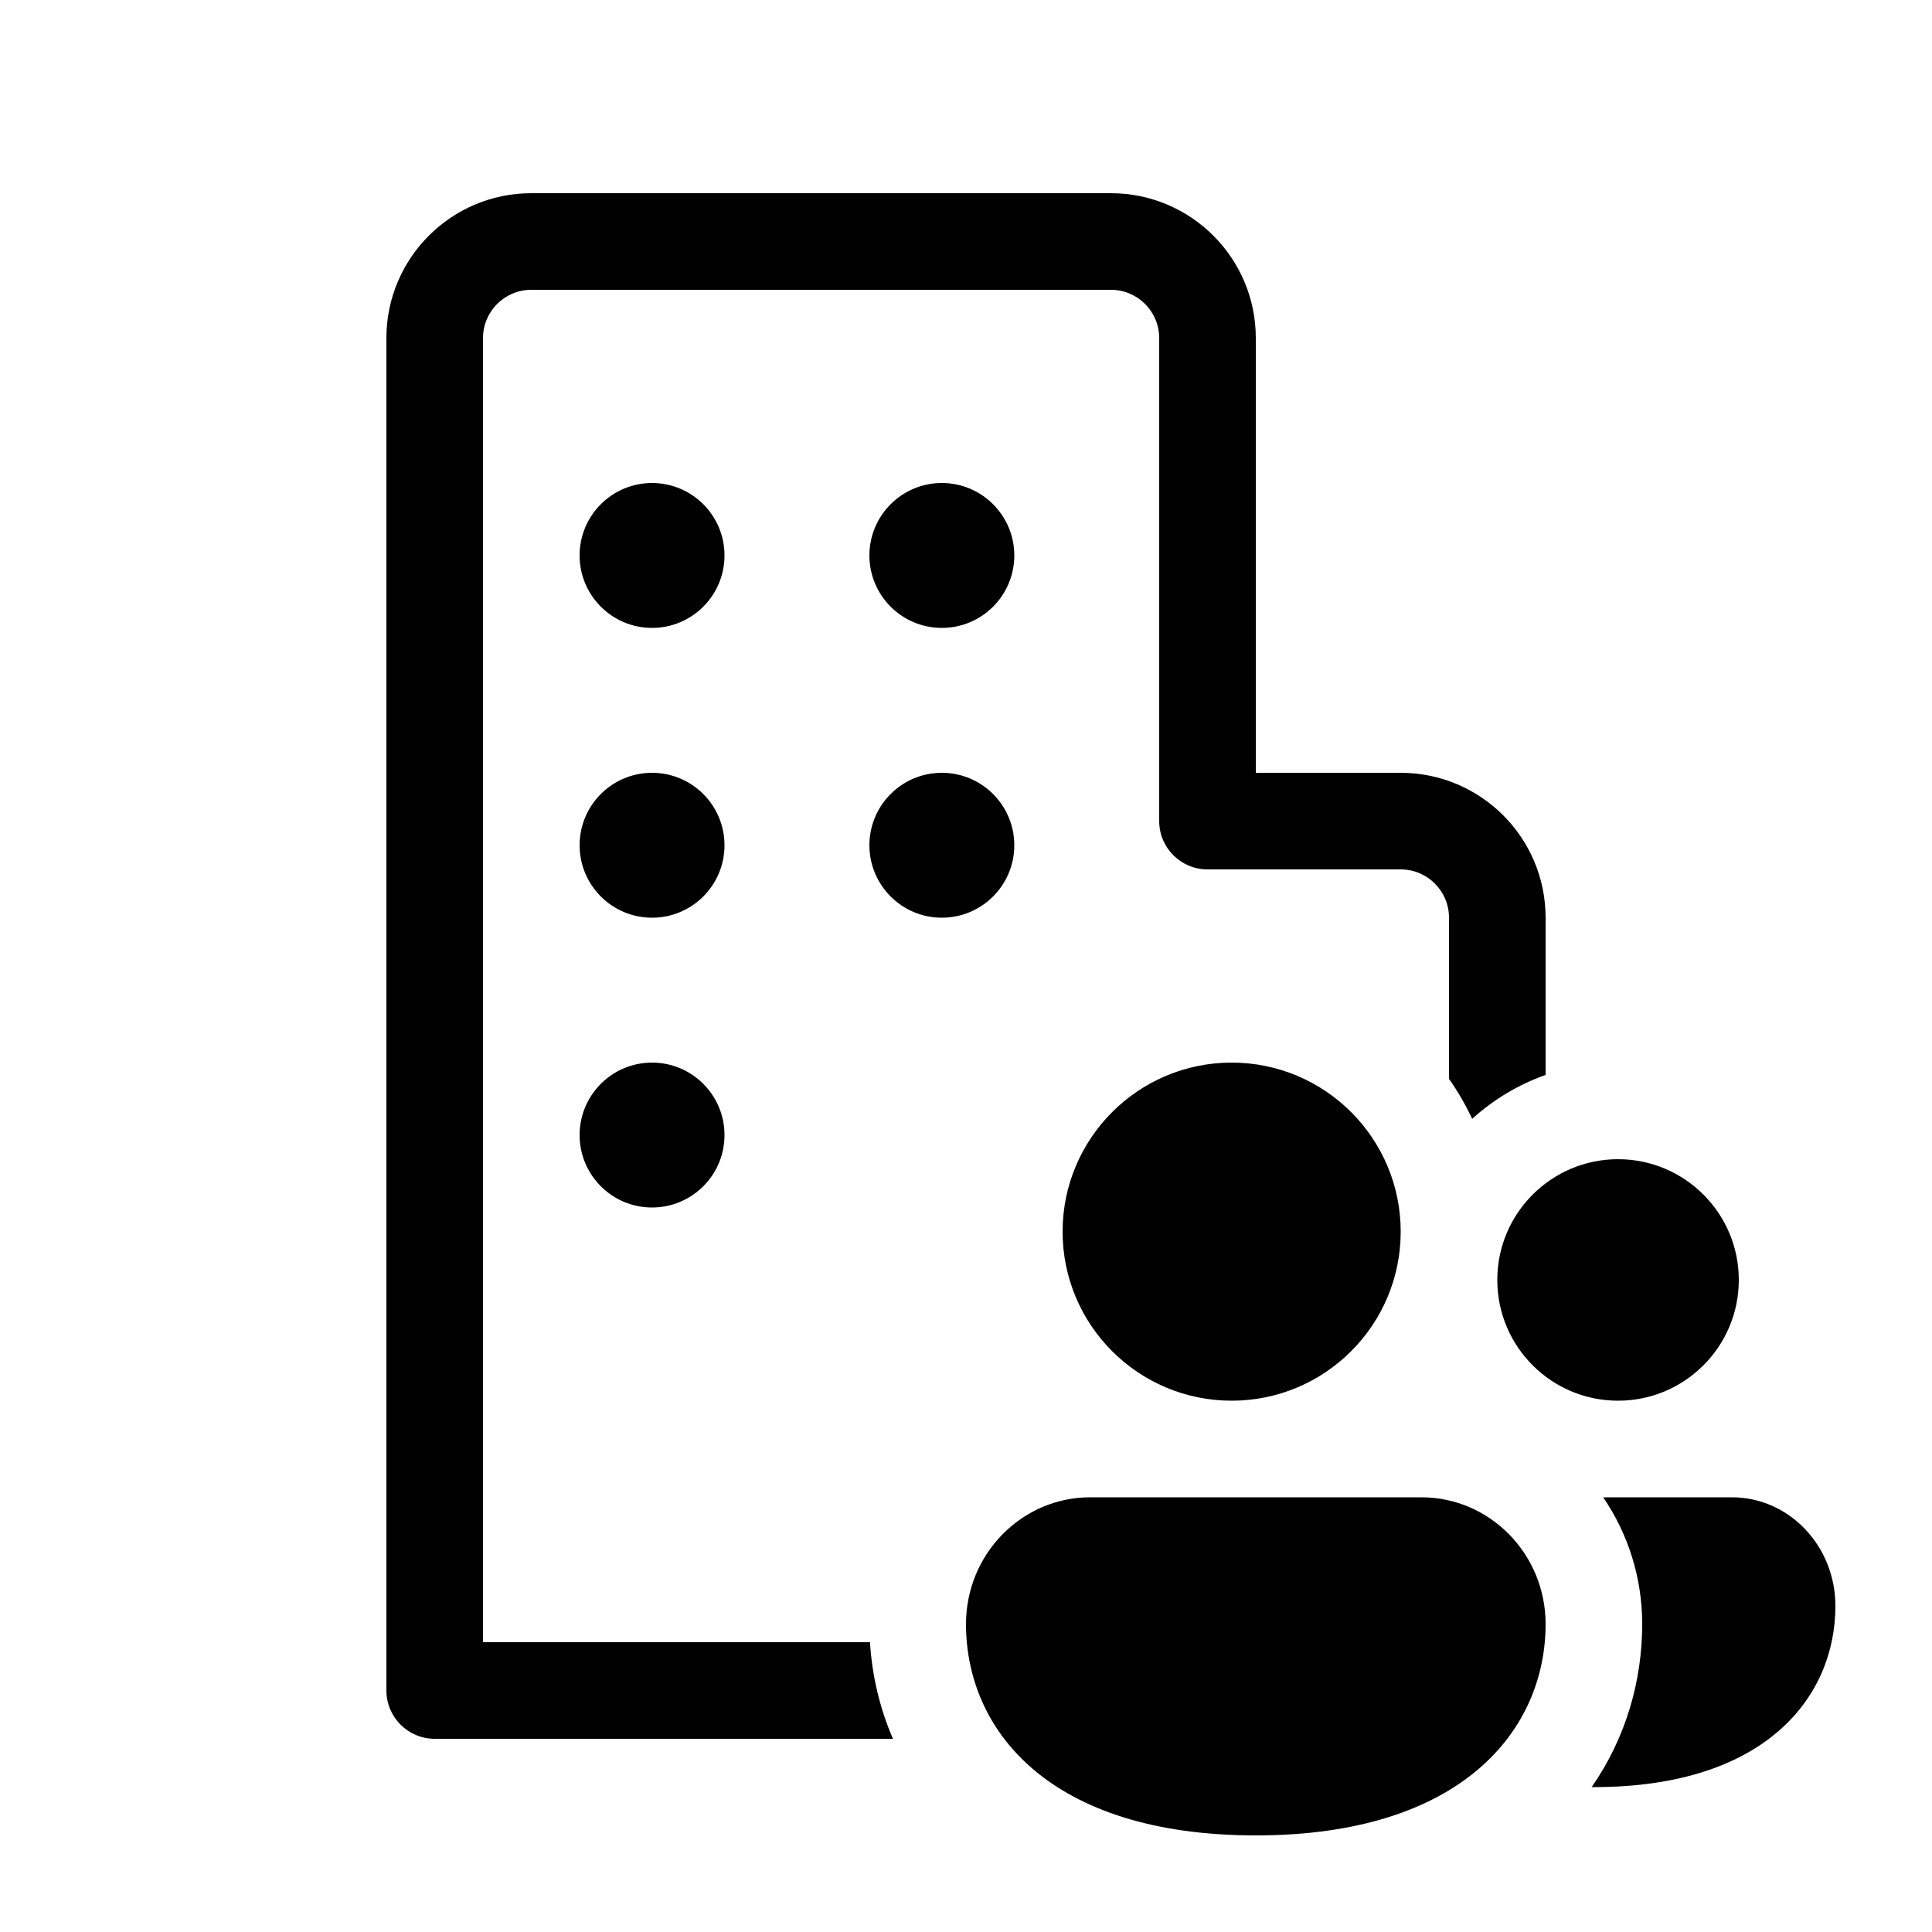
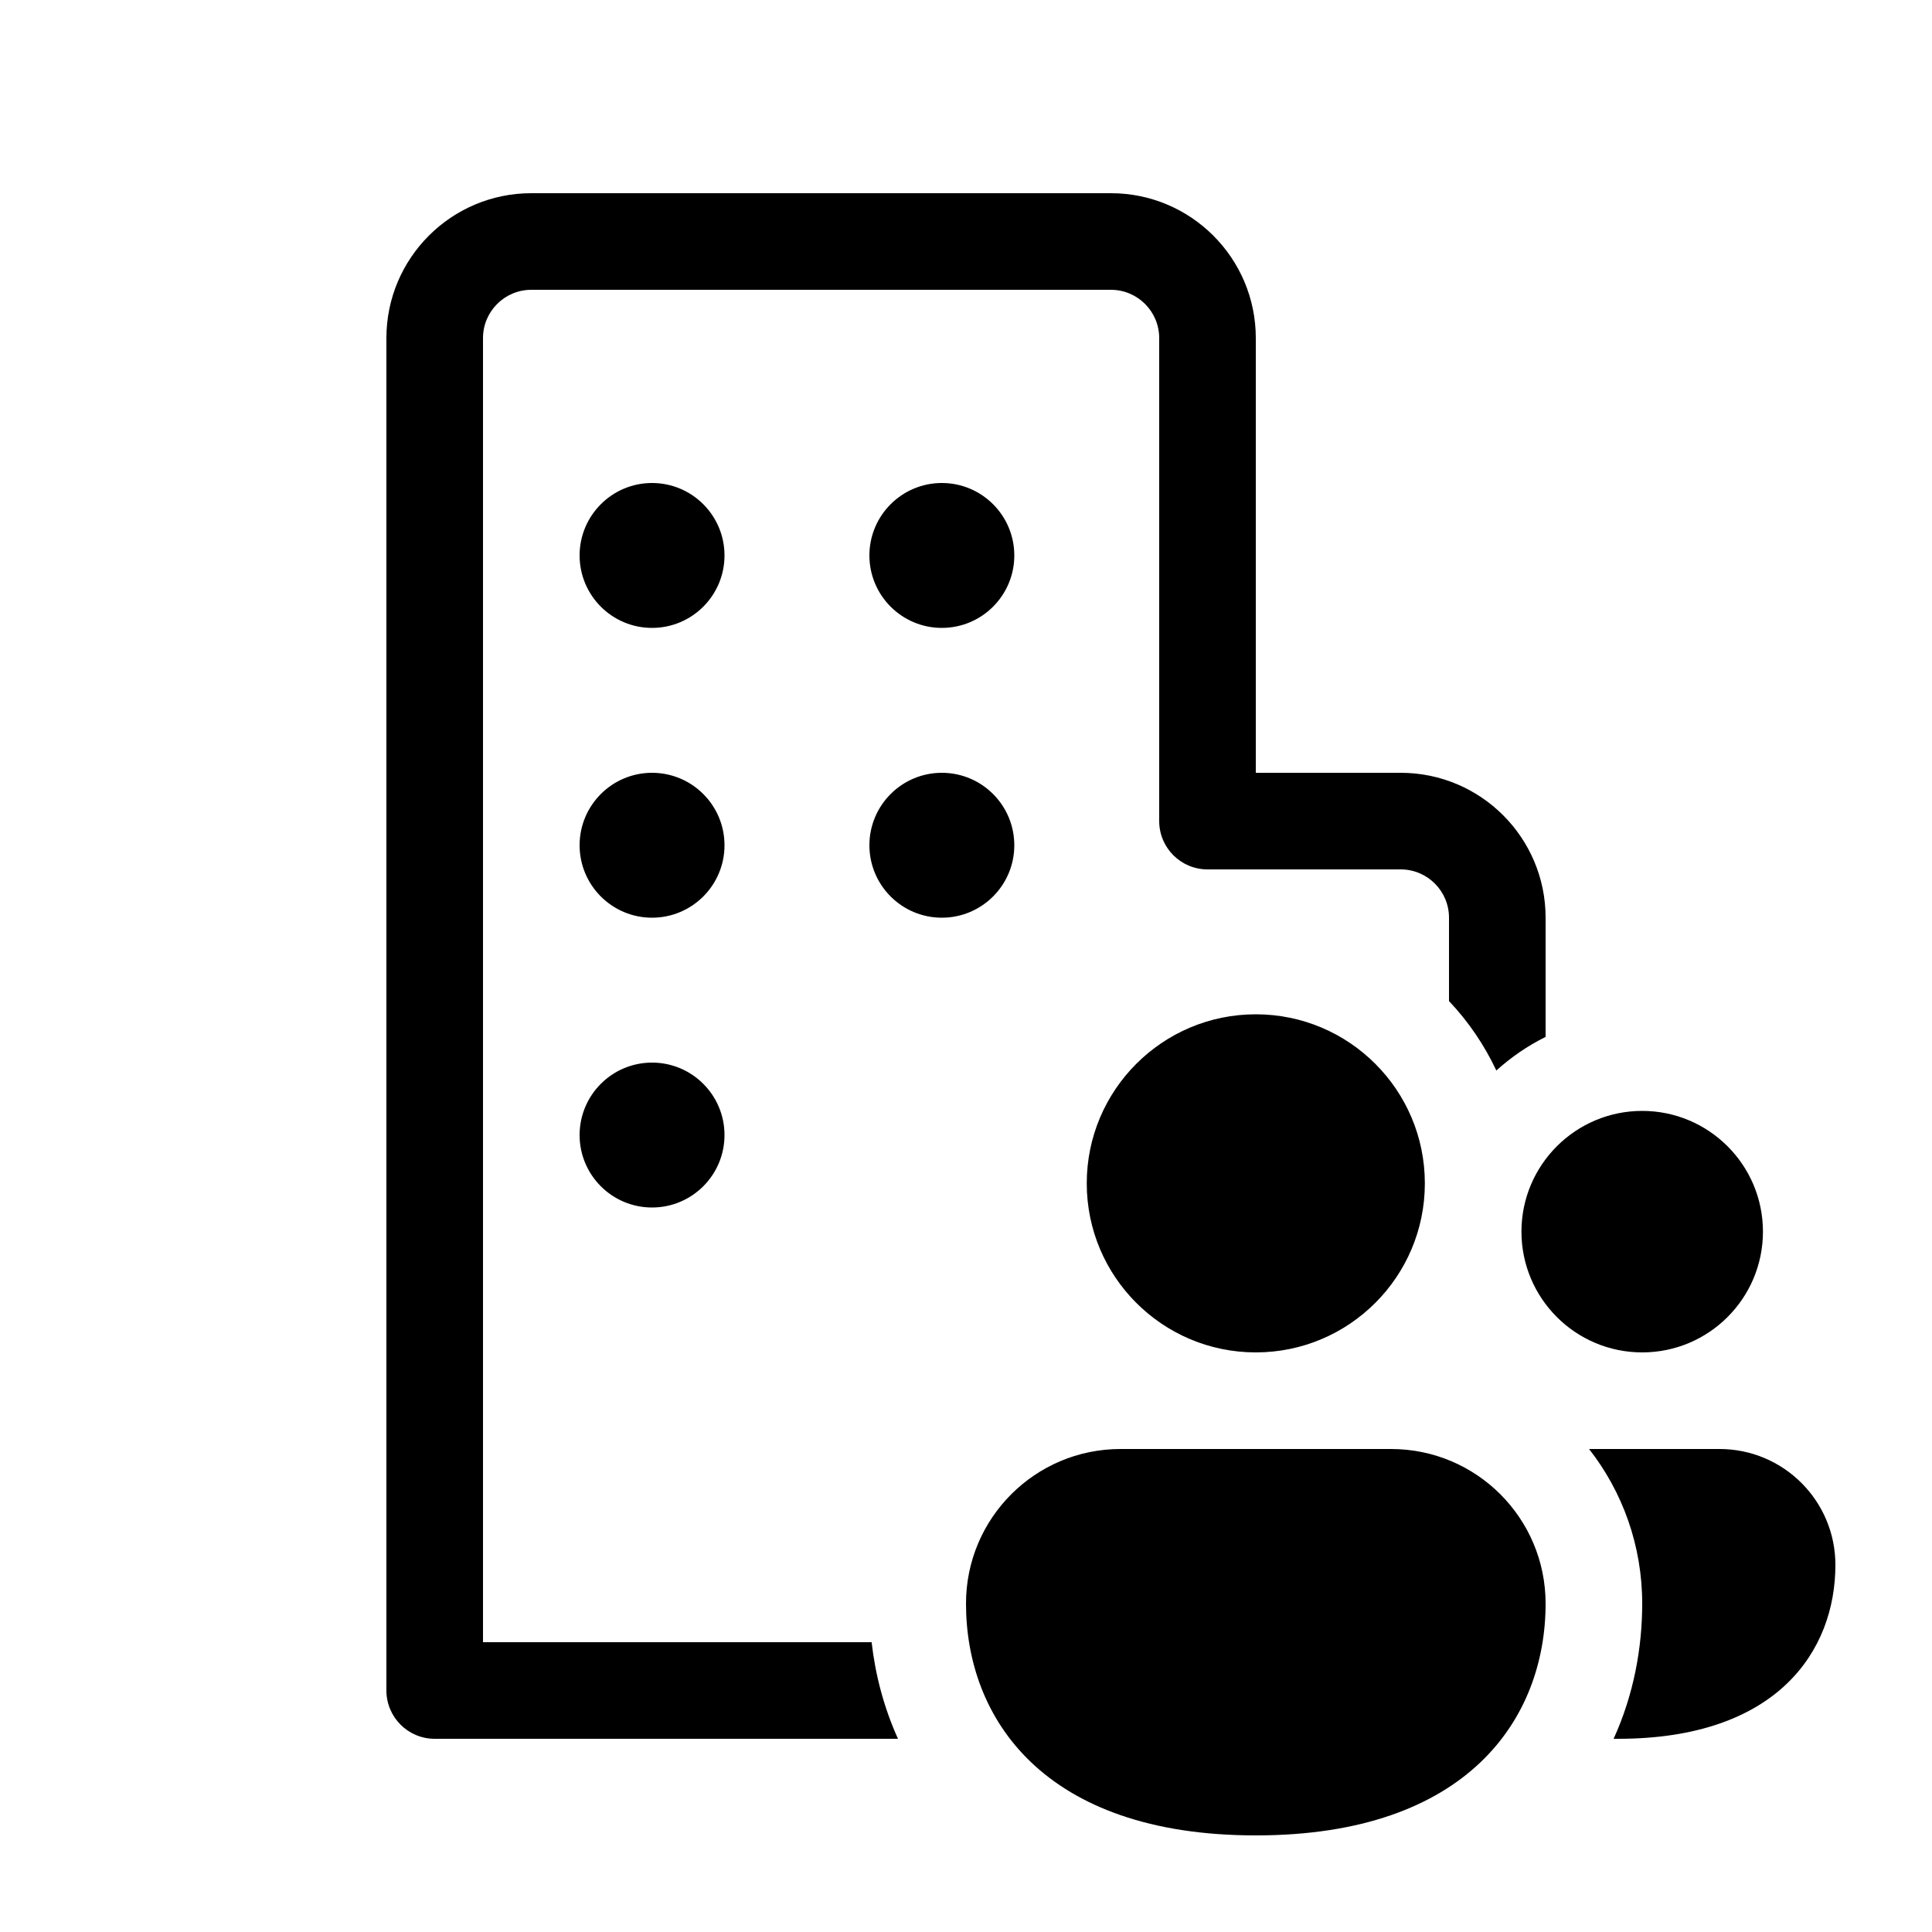
<svg xmlns="http://www.w3.org/2000/svg" viewBox="0 0 20 20" fill="none">
-   <path d="M6.75 6.5C7.164 6.5 7.5 6.164 7.5 5.75C7.5 5.336 7.164 5 6.75 5C6.336 5 6 5.336 6 5.75C6 6.164 6.336 6.5 6.75 6.5ZM7.5 8.75C7.5 9.164 7.164 9.5 6.75 9.5C6.336 9.5 6 9.164 6 8.75C6 8.336 6.336 8 6.75 8C7.164 8 7.5 8.336 7.5 8.75ZM6.75 12.5C7.164 12.5 7.5 12.164 7.5 11.75C7.5 11.336 7.164 11 6.75 11C6.336 11 6 11.336 6 11.75C6 12.164 6.336 12.5 6.75 12.5ZM10.5 5.75C10.5 6.164 10.164 6.5 9.75 6.5C9.336 6.5 9 6.164 9 5.75C9 5.336 9.336 5 9.75 5C10.164 5 10.5 5.336 10.5 5.75ZM9.75 9.5C10.164 9.5 10.5 9.164 10.5 8.75C10.5 8.336 10.164 8 9.75 8C9.336 8 9 8.336 9 8.75C9 9.164 9.336 9.5 9.75 9.5ZM9.006 17H5V3.5C5 3.224 5.224 3 5.5 3H11.5C11.776 3 12 3.224 12 3.5V8.5C12 8.776 12.224 9 12.5 9H14.5C14.776 9 15 9.224 15 9.5V11.168C15.091 11.298 15.172 11.437 15.24 11.582C15.459 11.384 15.716 11.228 16 11.128V9.5C16 8.672 15.328 8 14.5 8H13V3.5C13 2.672 12.328 2 11.5 2H5.5C4.672 2 4 2.672 4 3.5V17.5C4 17.776 4.224 18 4.5 18H9.244C9.104 17.678 9.027 17.339 9.006 17ZM14.5 12.75C14.5 13.716 13.716 14.5 12.75 14.5C11.784 14.5 11 13.716 11 12.75C11 11.784 11.784 11 12.75 11C13.716 11 14.5 11.784 14.5 12.75ZM16 16.812C16 17.902 15.143 19 13 19C10.857 19 10 17.906 10 16.812C10 16.088 10.576 15.5 11.286 15.5H14.714C15.424 15.5 16 16.088 16 16.812ZM16.477 18.5L16.5 18.5C18.286 18.5 19 17.559 19 16.625C19 16.004 18.521 15.5 17.929 15.5H16.596C16.852 15.875 17 16.329 17 16.812C17 17.395 16.834 17.986 16.477 18.5ZM18 13.25C18 13.94 17.44 14.5 16.75 14.5C16.06 14.5 15.5 13.94 15.5 13.25C15.5 12.56 16.06 12 16.75 12C17.44 12 18 12.56 18 13.25Z" fill="currentColor" />
+   <path d="M6.75 9.5C7.164 9.5 7.5 9.164 7.5 8.75C7.5 8.336 7.164 8 6.75 8C6.336 8 6 8.336 6 8.75C6 9.164 6.336 9.5 6.75 9.5ZM9.75 6.5C10.164 6.5 10.5 6.164 10.5 5.75C10.5 5.336 10.164 5 9.75 5C9.336 5 9 5.336 9 5.75C9 6.164 9.336 6.5 9.75 6.5ZM4 17.5C4 17.776 4.224 18 4.5 18H9.296C9.149 17.675 9.061 17.336 9.023 17H5V3.5C5 3.224 5.224 3 5.5 3H11.5C11.776 3 12 3.224 12 3.5V8.5C12 8.776 12.224 9 12.5 9H14.5C14.776 9 15 9.224 15 9.5V10.363C15.199 10.573 15.365 10.816 15.49 11.082C15.643 10.944 15.814 10.826 16 10.734V9.5C16 8.672 15.328 8 14.5 8H13V3.5C13 2.672 12.328 2 11.5 2H5.5C4.672 2 4 2.672 4 3.5V17.5ZM6.75 12.5C7.164 12.5 7.5 12.164 7.5 11.75C7.5 11.336 7.164 11 6.75 11C6.336 11 6 11.336 6 11.75C6 12.164 6.336 12.5 6.75 12.5ZM10.5 8.75C10.5 9.164 10.164 9.5 9.75 9.5C9.336 9.5 9 9.164 9 8.75C9 8.336 9.336 8 9.75 8C10.164 8 10.5 8.336 10.5 8.75ZM6.75 6.5C7.164 6.5 7.5 6.164 7.5 5.75C7.5 5.336 7.164 5 6.75 5C6.336 5 6 5.336 6 5.75C6 6.164 6.336 6.5 6.75 6.5ZM14.75 12.25C14.75 13.216 13.966 14 13 14C12.034 14 11.25 13.216 11.25 12.25C11.25 11.284 12.034 10.5 13 10.5C13.966 10.5 14.75 11.284 14.75 12.25ZM18.25 12.75C18.25 13.44 17.69 14 17 14C16.31 14 15.75 13.44 15.75 12.75C15.75 12.06 16.31 11.5 17 11.5C17.69 11.5 18.25 12.06 18.25 12.75ZM16 16.6C16 17.784 15.2 19 13 19C10.8 19 10 17.784 10 16.6C10 15.716 10.716 15 11.6 15H14.4C15.284 15 16 15.716 16 16.6ZM16.704 18L16.75 18C18.4 18 19 17.088 19 16.2C19 15.537 18.463 15 17.8 15H16.45C16.795 15.441 17 15.997 17 16.6C17 17.062 16.911 17.546 16.704 18Z" fill="currentColor" />
</svg>
